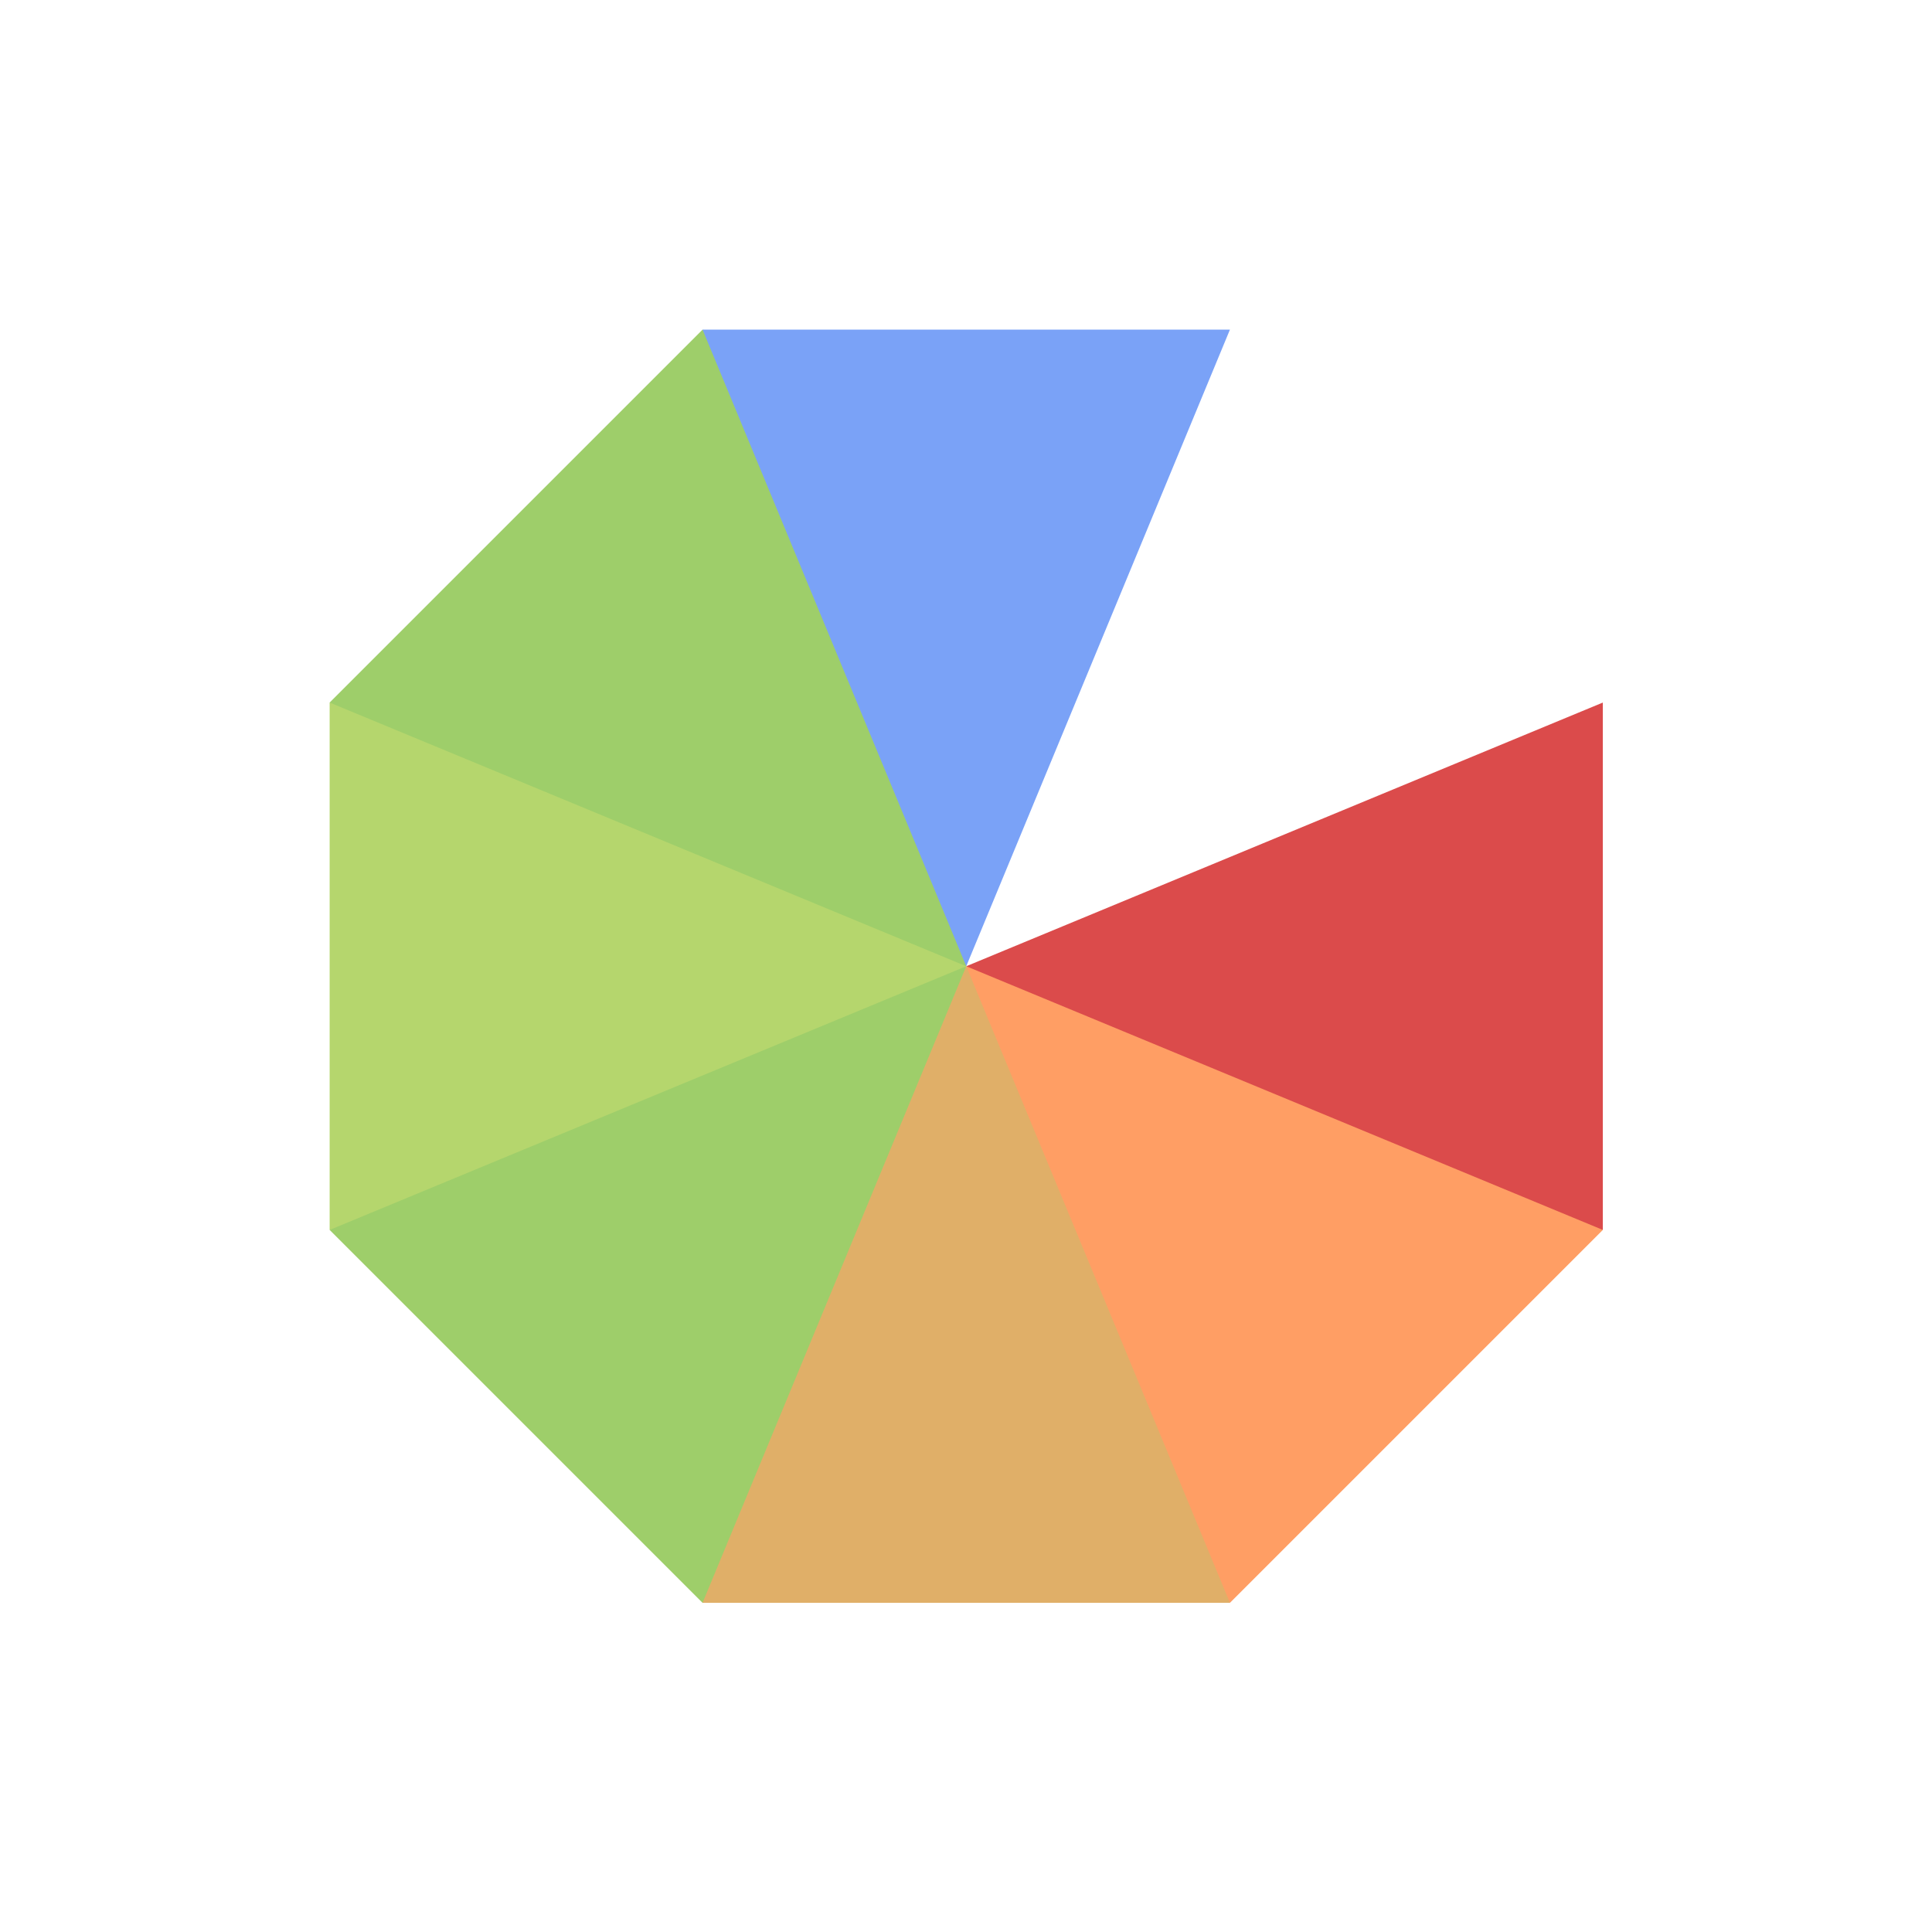
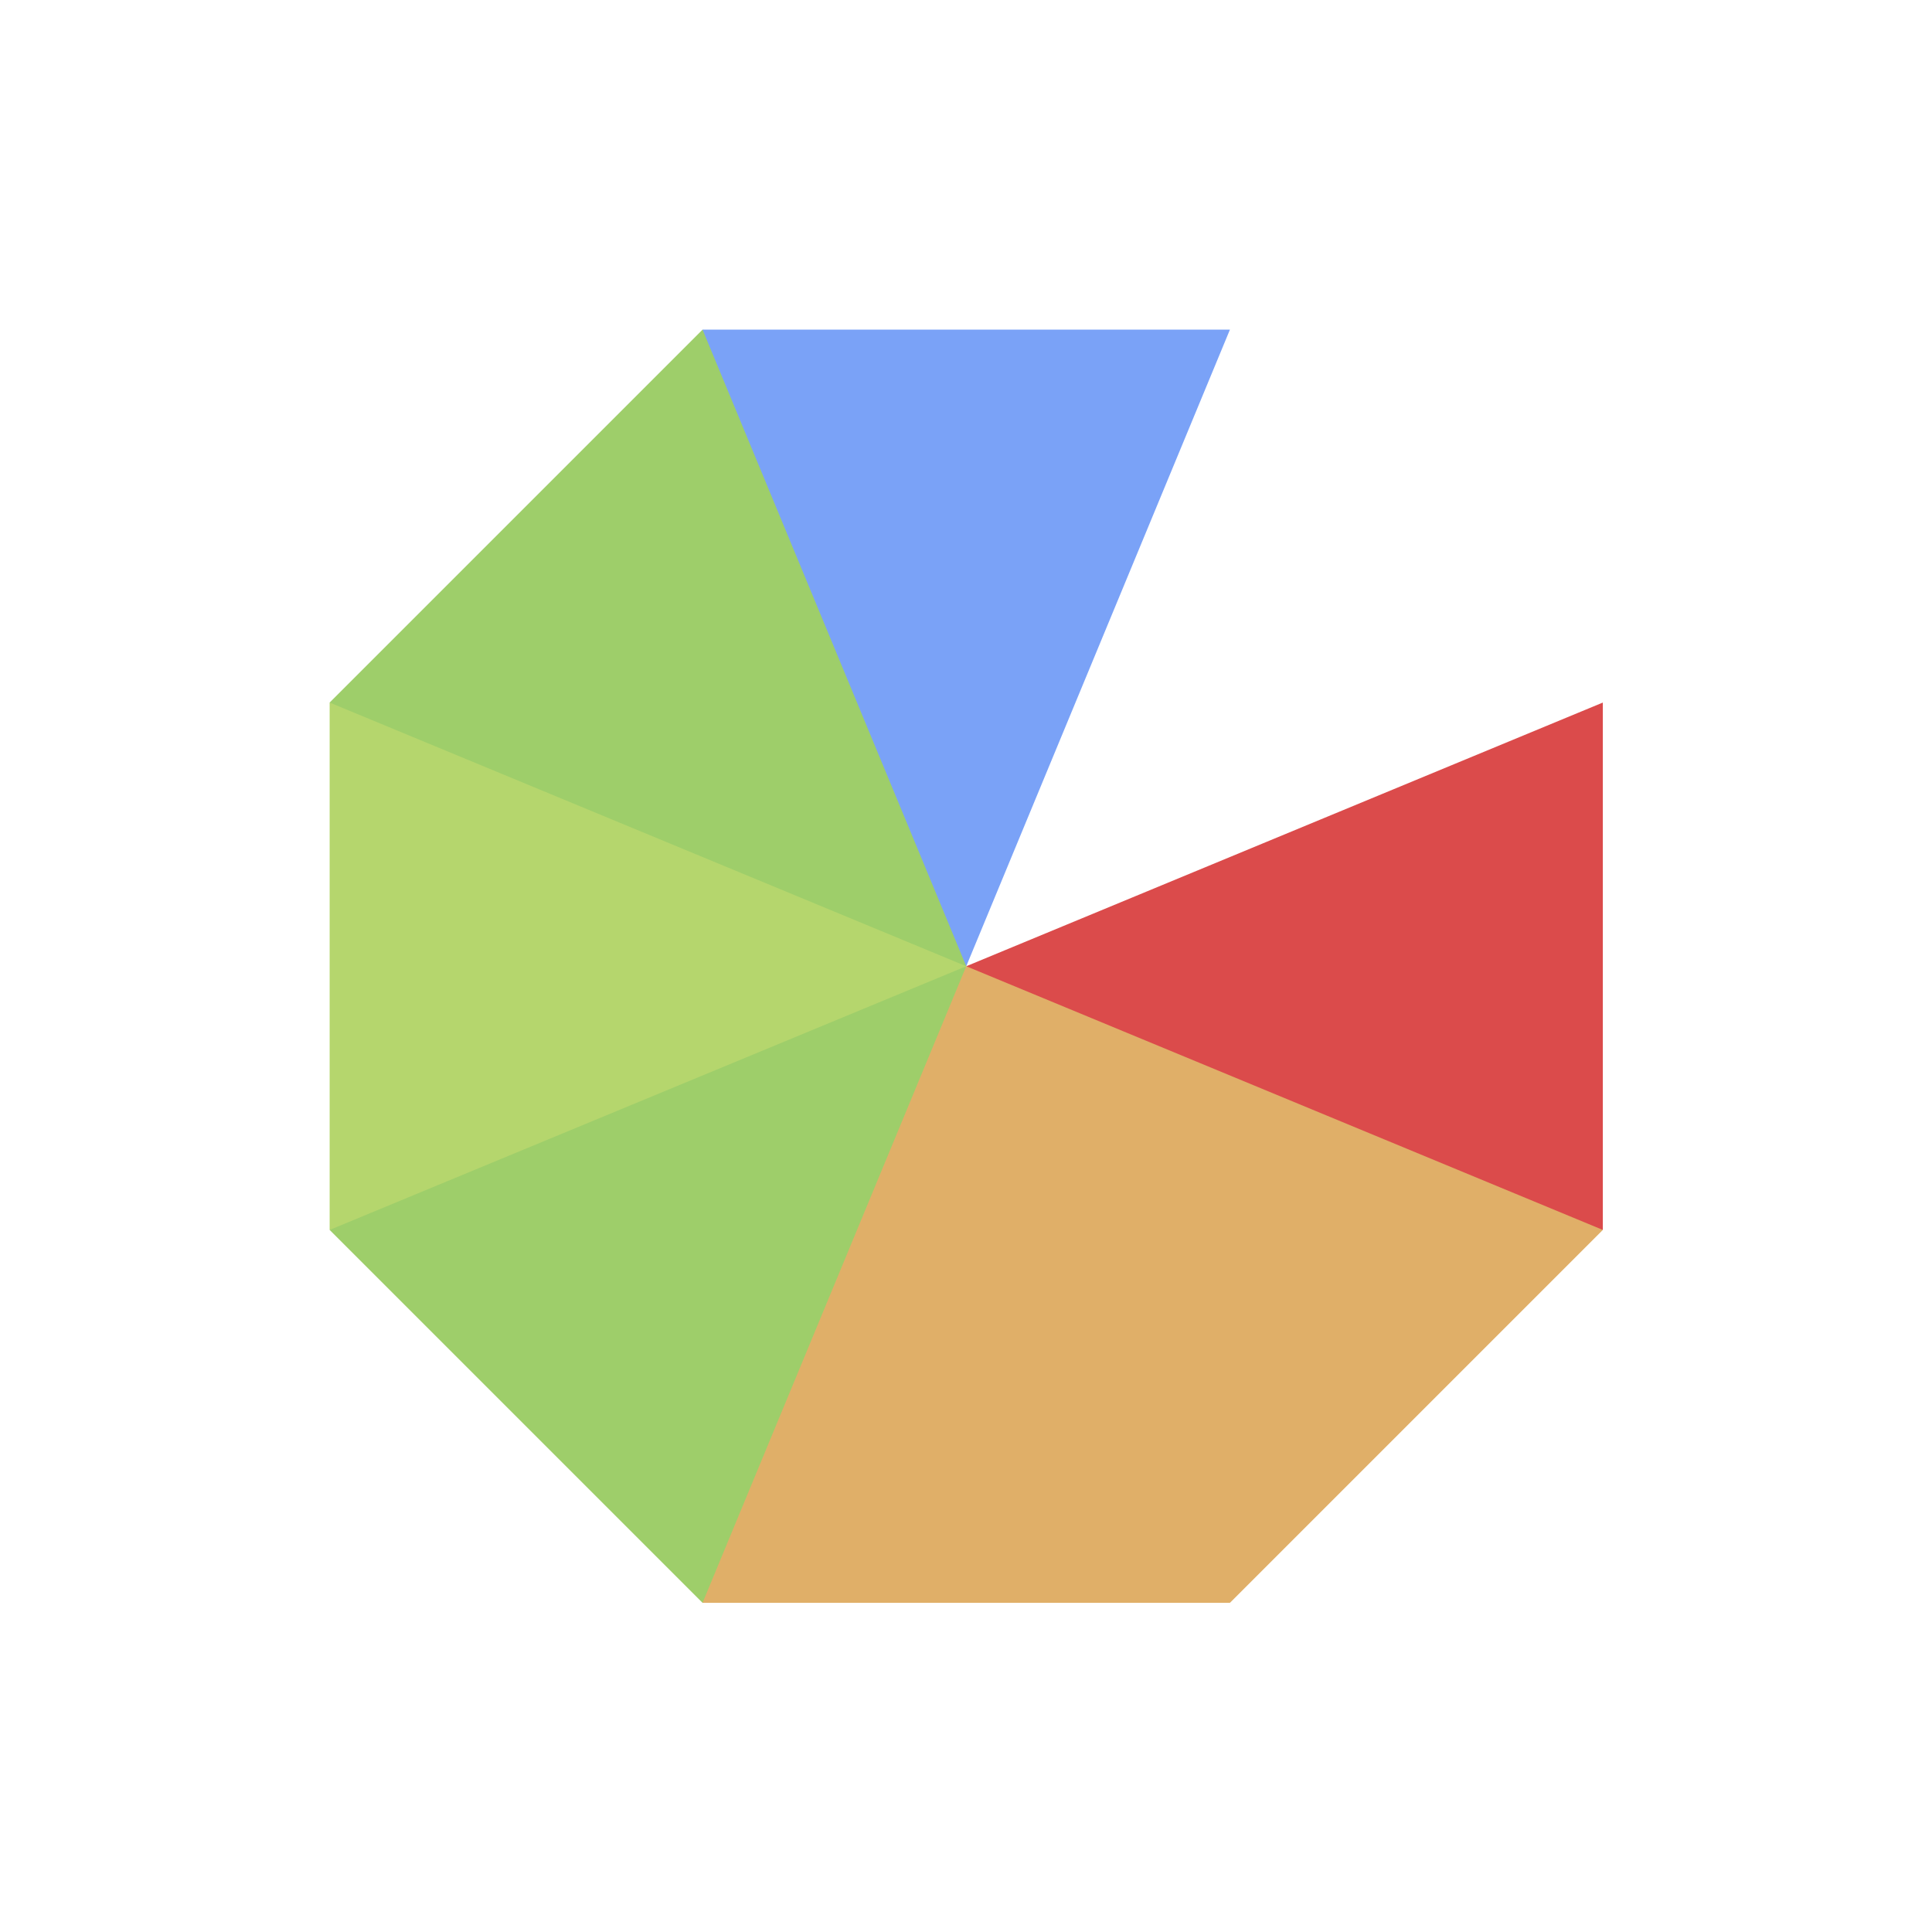
<svg xmlns="http://www.w3.org/2000/svg" viewBox="0 0 16 16" xml:space="preserve" style="fill-rule:evenodd;clip-rule:evenodd;stroke-linejoin:round;stroke-miterlimit:2">
  <path d="M800 234.316v331.368l-10.678 1.041L403.8 404.781 400 400l400-165.684" style="fill:#db4b4b;fill-rule:nonzero" transform="matrix(.01318 0 0 .01318 2.73 2.73)" />
-   <path d="M800 565.684 565.684 800l-3.578-2.753-163.465-386.278L400 400l400 165.684" style="fill:#ff9e64;fill-rule:nonzero" transform="matrix(.01318 0 0 .01318 2.73 2.73)" />
+   <path d="M800 565.684 565.684 800l-3.578-2.753-163.465-386.278L400 400l400 165.684" style="fill:#e0af68;fill-rule:nonzero" transform="matrix(.01318 0 0 .01318 2.73 2.73)" />
  <path d="m400 400-8.838 6.072-158.237 387.181 1.391 6.747h331.368L400 400" style="fill:#e0af68;fill-rule:nonzero" transform="matrix(.01318 0 0 .01318 2.73 2.73)" />
  <path d="m0 565.684 9.919-7.712 381.243-159.381L400 400 234.316 800 0 565.684" style="fill:#9ece6a;fill-rule:nonzero" transform="matrix(.01318 0 0 .01318 2.73 2.73)" />
  <path d="m0 234.316 9.919-.672 384.597 157.728L400 400 0 565.684V234.316" style="fill:#b5d66d;fill-rule:nonzero" transform="matrix(.01318 0 0 .01318 2.73 2.73)" />
  <path d="M234.316 0 0 234.316 400 400l.703-10.175L251.55 9.456 234.316 0" style="fill:#9ece6a;fill-rule:nonzero" transform="matrix(.01318 0 0 .01318 2.73 2.73)" />
  <path d="M234.316 0h331.368L400 400 234.316 0" style="fill:#7aa2f7;fill-rule:nonzero" transform="matrix(.01318 0 0 .01318 2.73 2.73)" />
</svg>
